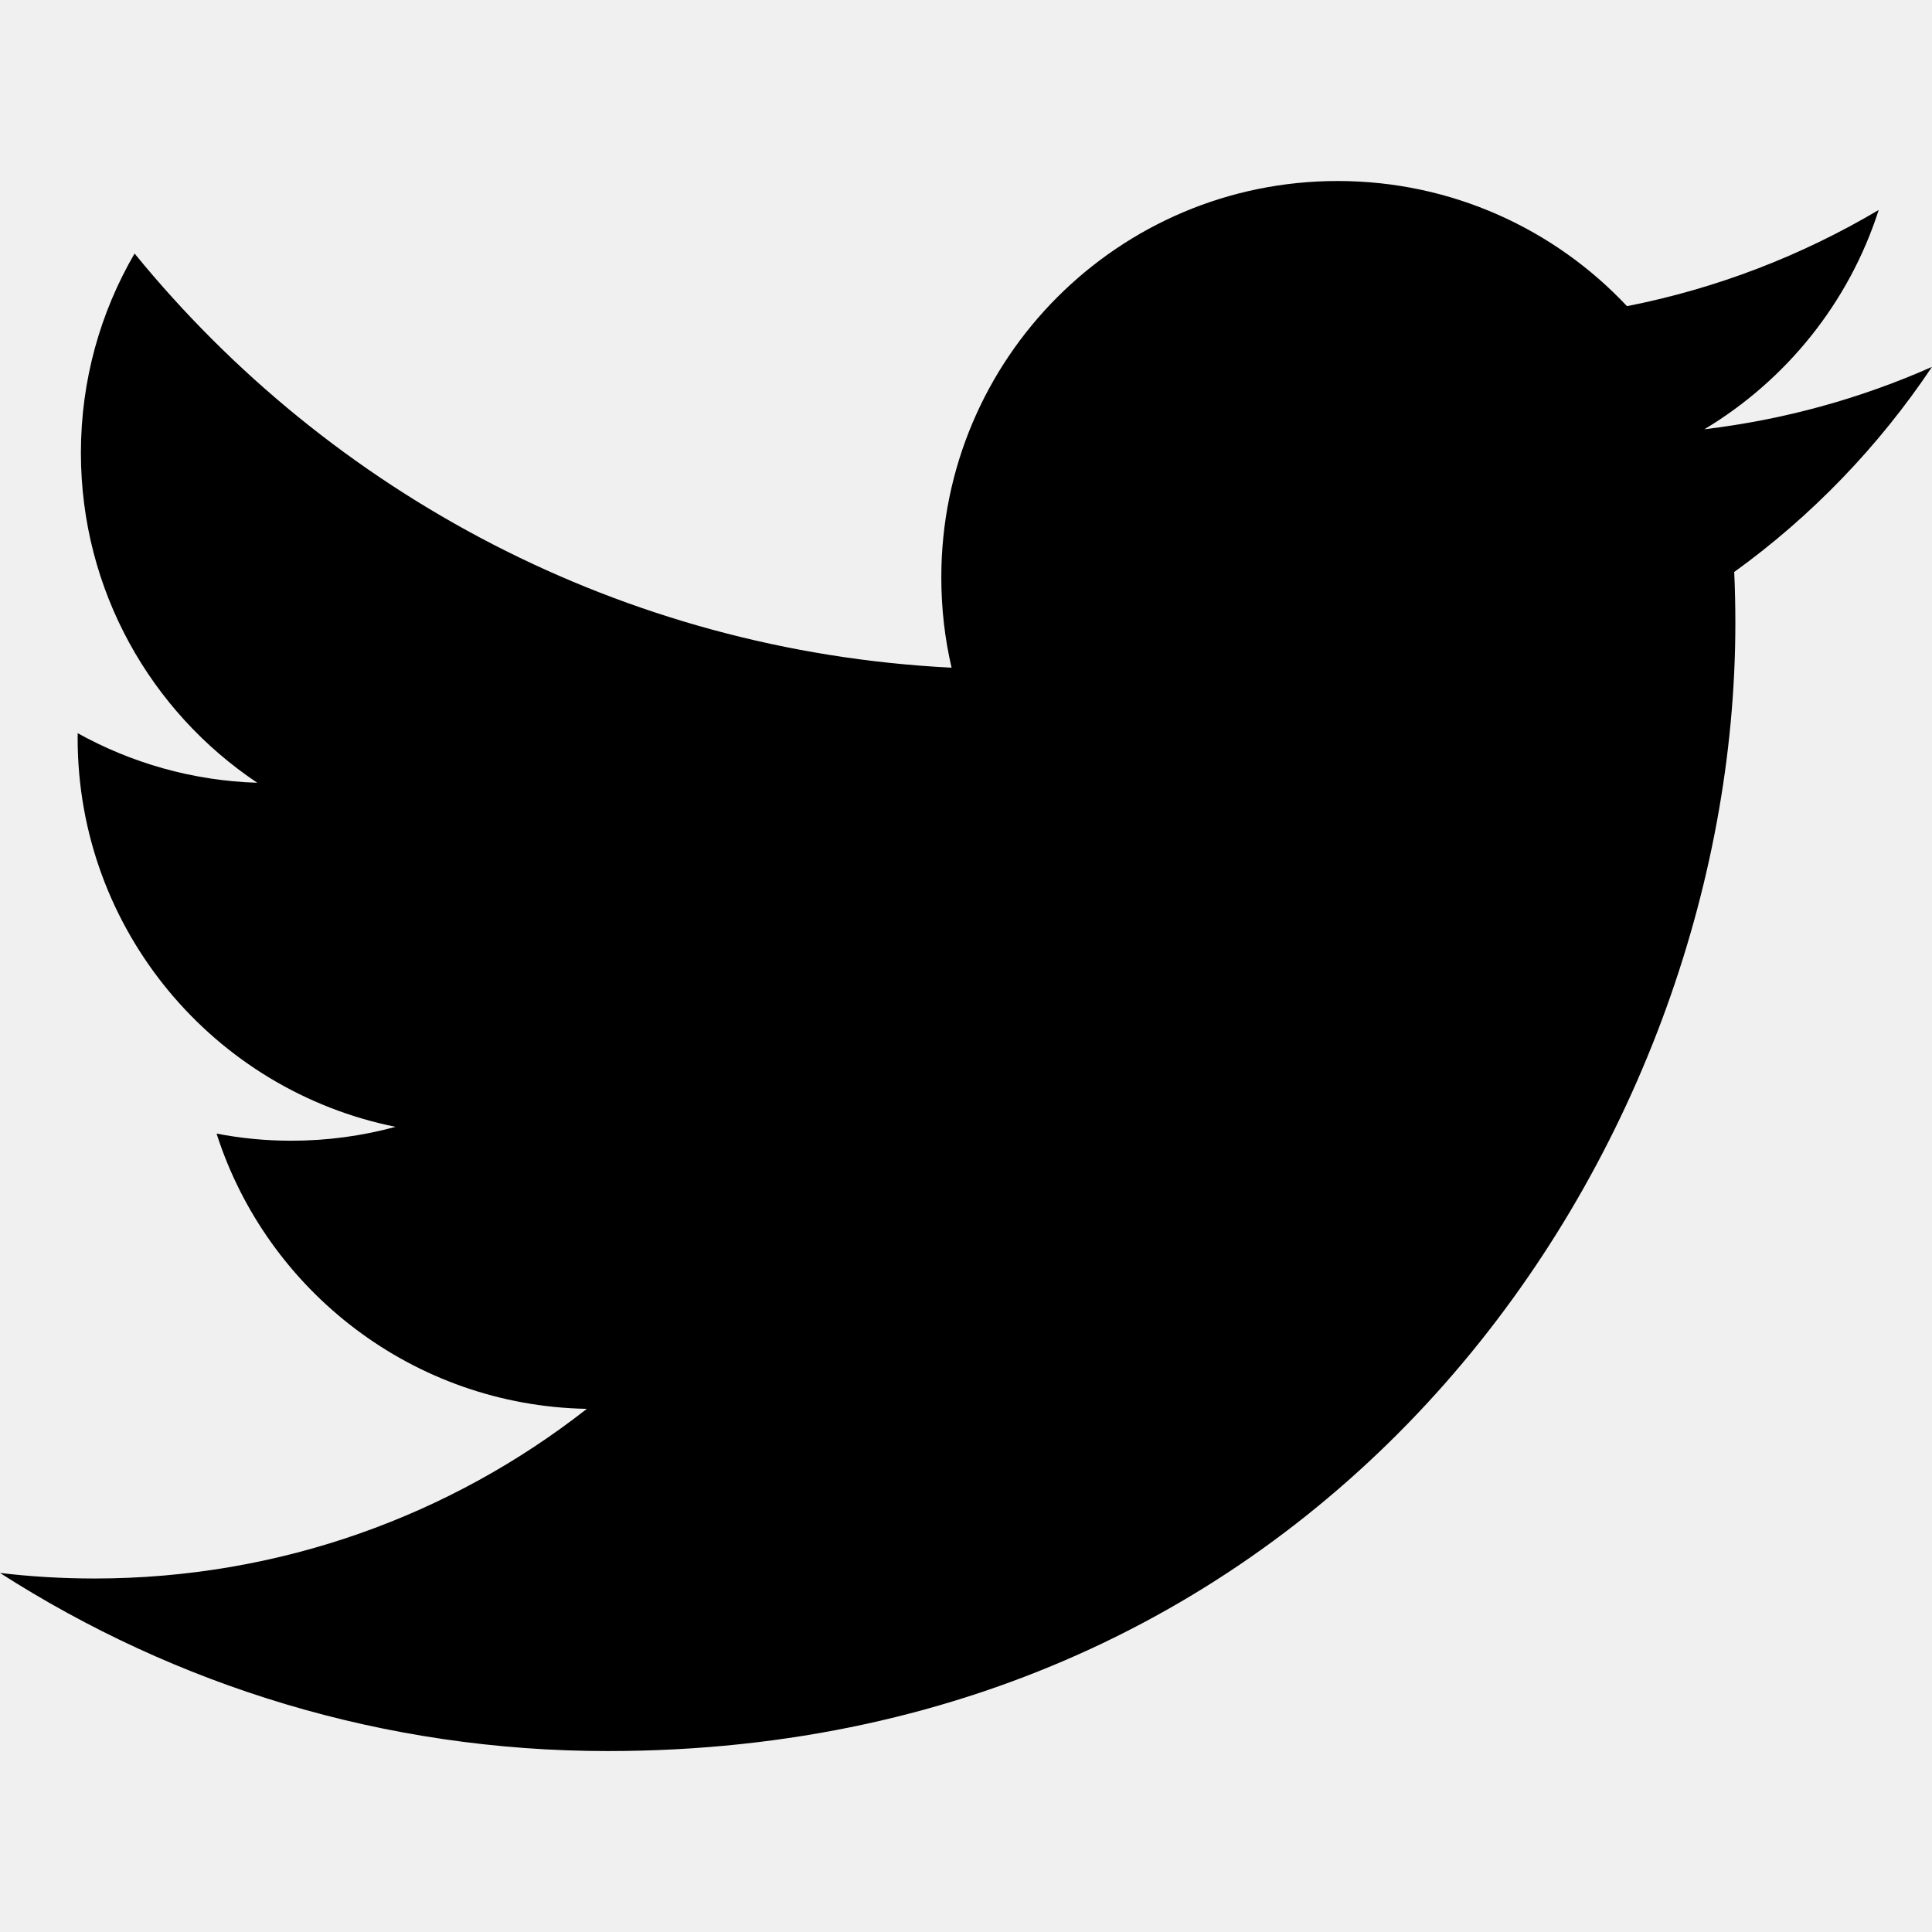
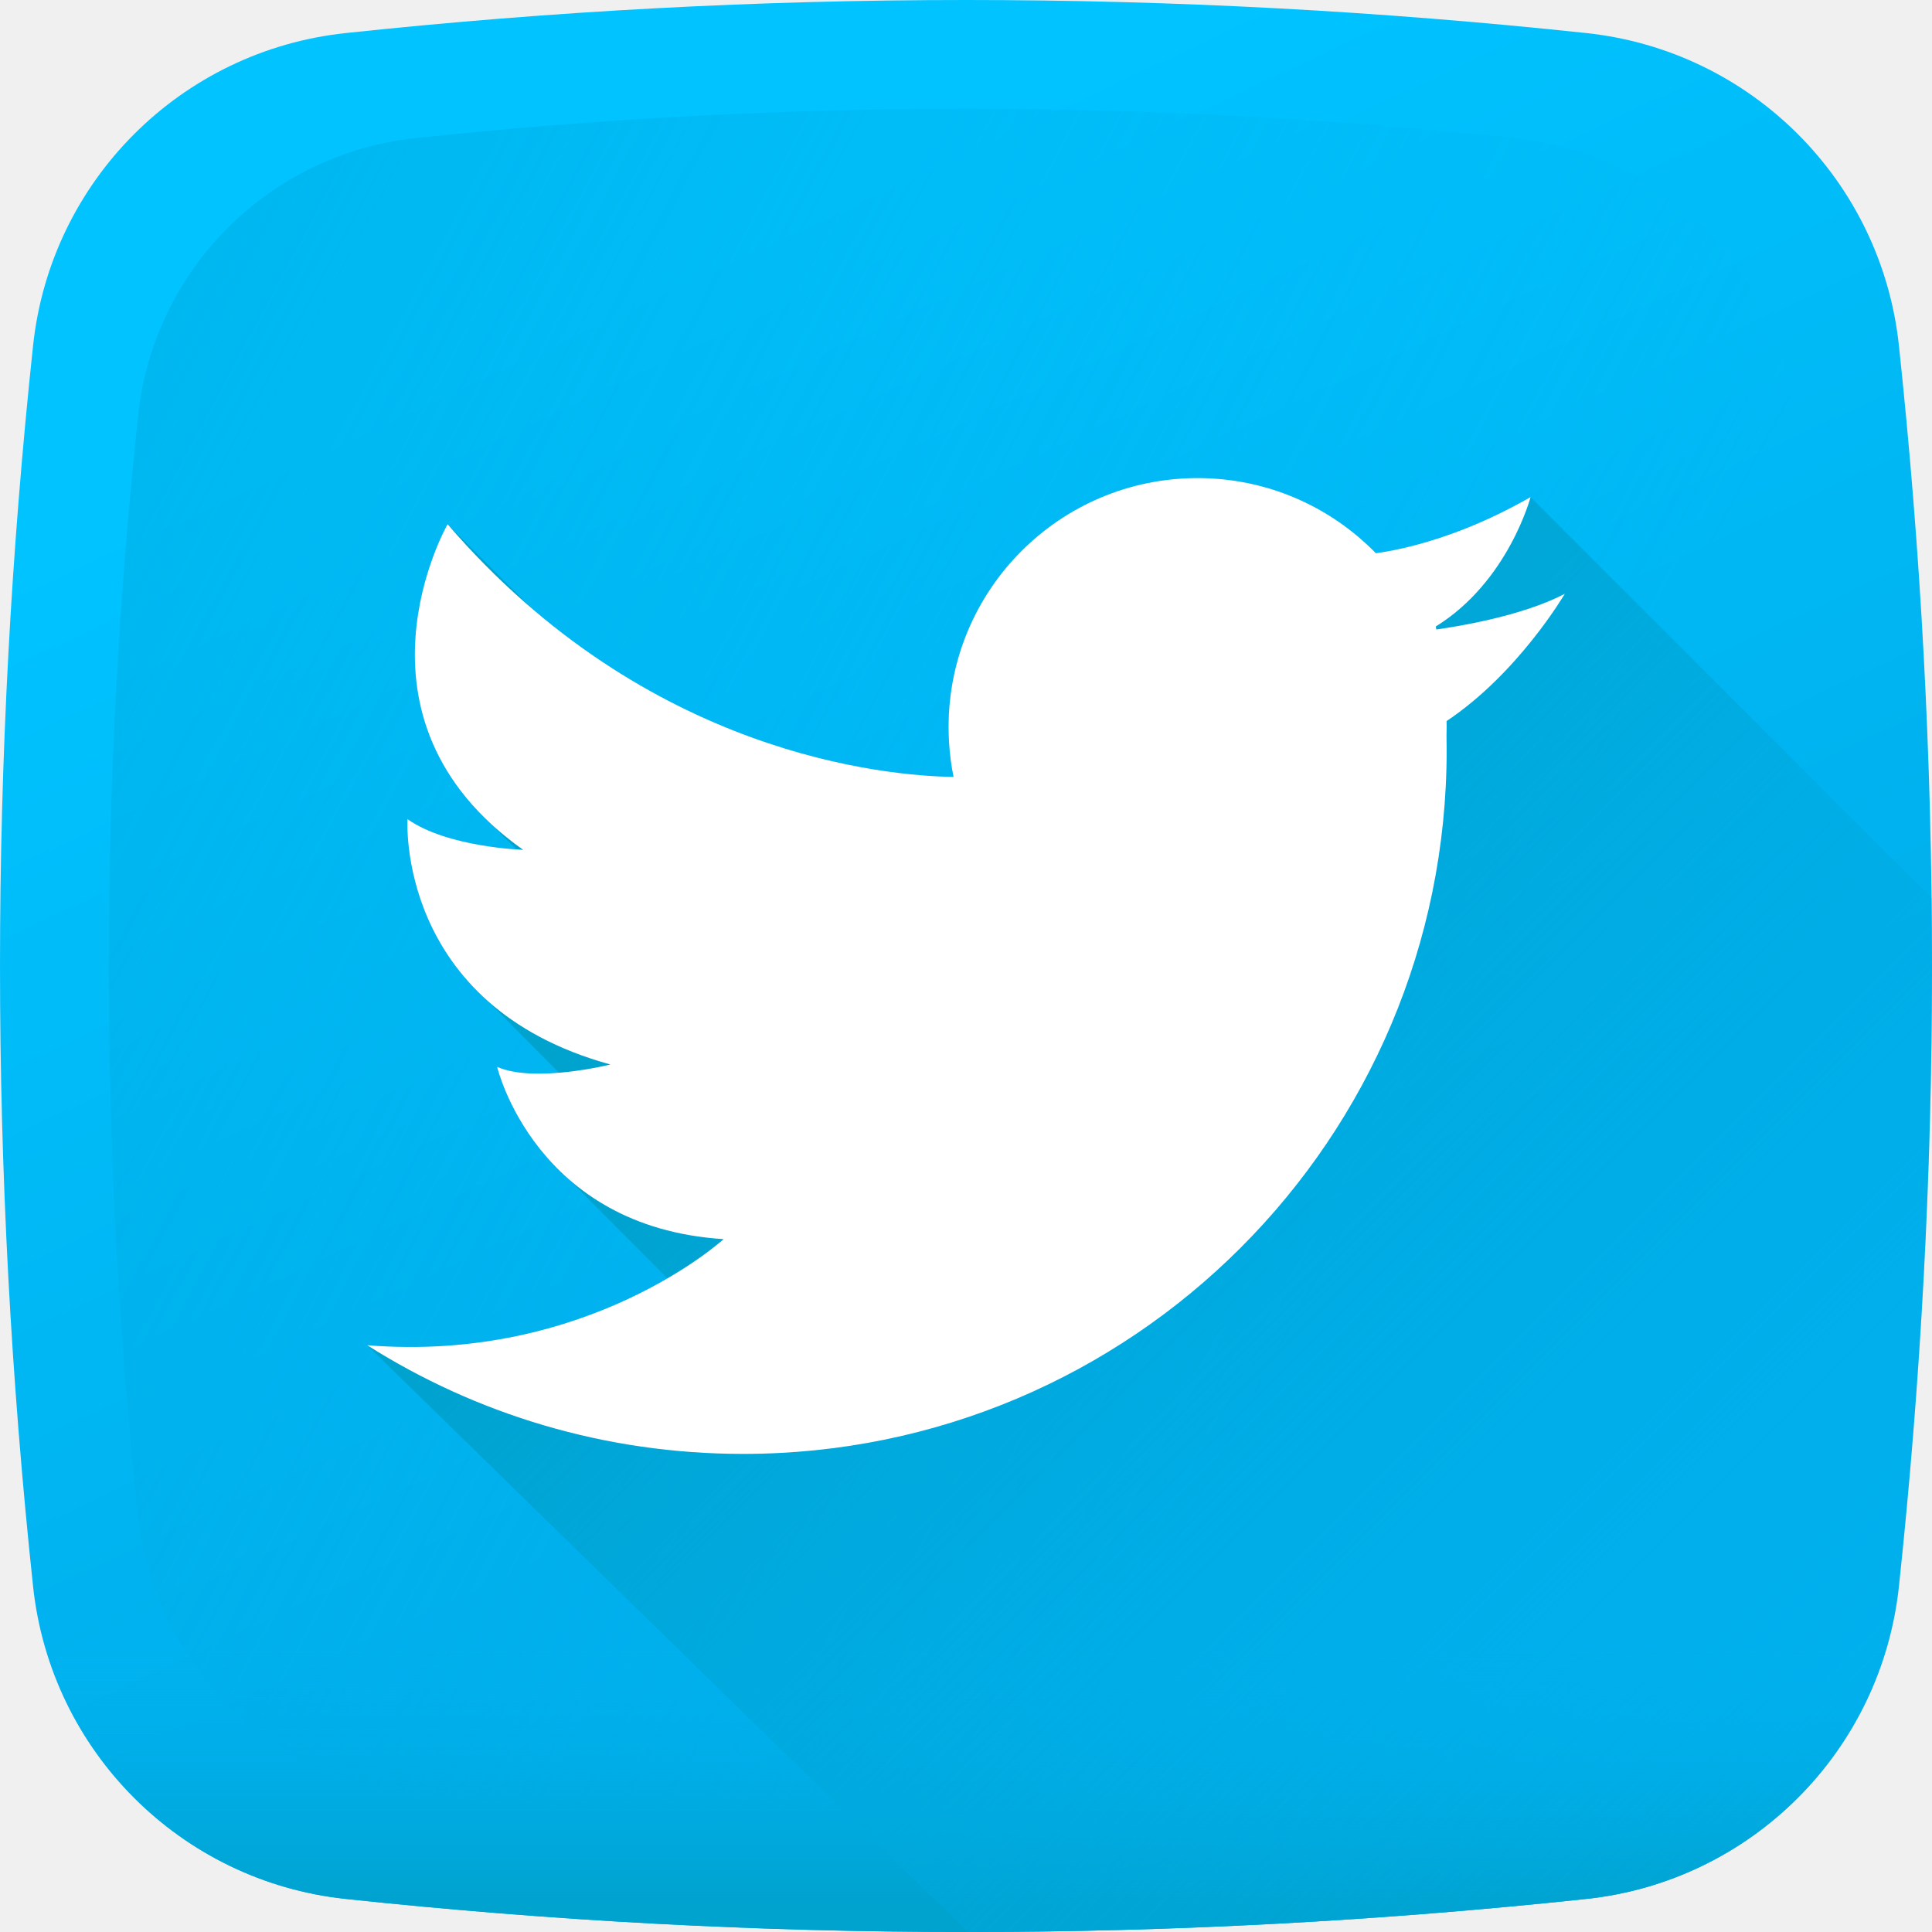
- <svg xmlns="http://www.w3.org/2000/svg" fill="#000000" width="24px" height="24px" viewBox="0 0 1024 1024" version="1.1">
-   <path d="M1024.032 194.432c-37.664 16.704-78.176 28-120.672 33.088 43.36-26.016 76.672-67.168 92.384-116.224-40.608 24.064-85.568 41.568-133.408 50.976-38.336-40.832-92.928-66.336-153.344-66.336-116.032 0-210.08 94.048-210.08 210.08 0 16.48 1.856 32.512 5.44 47.872-174.592-8.768-329.408-92.416-433.024-219.52-18.08 31.04-28.448 67.104-28.448 105.632 0 72.896 37.088 137.184 93.472 174.88-34.432-1.088-66.816-10.528-95.168-26.272-0.032 0.864-0.032 1.76-0.032 2.656 0 101.792 72.416 186.688 168.512 205.984-17.632 4.8-36.192 7.36-55.36 7.36-13.536 0-26.688-1.312-39.52-3.776 26.72 83.456 104.32 144.192 196.256 145.888-71.904 56.352-162.496 89.92-260.928 89.92-16.96 0-33.664-0.992-50.112-2.944 92.96 59.616 203.392 94.4 322.048 94.4 386.432 0 597.728-320.128 597.728-597.76 0-9.12-0.192-18.176-0.608-27.168 41.056-29.632 76.672-66.624 104.832-108.736z" />
+ <svg xmlns="http://www.w3.org/2000/svg" xmlns:xlink="http://www.w3.org/1999/xlink" height="512pt" viewBox="0 0 512 512" width="512pt">
+   <linearGradient id="a" gradientUnits="userSpaceOnUse" x1="169.994" x2="299.493" y1="71.986" y2="349.055">
+     <stop offset="0" stop-color="#00c3ff" />
+     <stop offset="1" stop-color="#00b0ed" />
+   </linearGradient>
+   <linearGradient id="b">
+     <stop offset="0" stop-color="#00b0ed" stop-opacity="0" />
+     <stop offset="1" stop-color="#00a2ce" />
+   </linearGradient>
+   <linearGradient id="c" gradientUnits="userSpaceOnUse" x1="364.283" x2="-379.586" xlink:href="#b" y1="314.087" y2="-84.952" />
+   <linearGradient id="d" gradientUnits="userSpaceOnUse" x1="256" x2="256" xlink:href="#b" y1="437.383" y2="504.472" />
+   <linearGradient id="e" gradientUnits="userSpaceOnUse" x1="489.421" x2="239.294" xlink:href="#b" y1="482.072" y2="231.945" />
+   <path d="m420.422 503.234c-109.504 11.688-219.34 11.688-328.844 0-43.664-4.66-78.152-39.148-82.812-82.816-11.688-109.504-11.688-219.336 0-328.84 4.66-43.664 39.148-78.152 82.812-82.812 109.504-11.688 219.336-11.688 328.84 0 43.668 4.66 78.156 39.148 82.816 82.812 11.688 109.504 11.688 219.336 0 328.84-4.66 43.668-39.145 78.156-82.812 82.816zm0 0" fill="url(#a)" />
+   <path d="m475.387 110.098c-4.133-38.746-34.734-69.352-73.484-73.488-97.172-10.367-194.633-10.367-291.805 0-38.746 4.137-69.352 34.742-73.488 73.488-10.367 97.172-10.367 194.633 0 291.801 4.137 38.75 34.742 69.355 73.488 73.488 97.172 10.371 194.633 10.371 291.801 0 38.75-4.133 69.355-34.738 73.488-73.488 10.371-97.168 10.371-194.629 0-291.801zm0 0" fill="url(#c)" />
+   <path d="m7.672 409.805c.352 3.539.715 7.078 1.094 10.617 4.66 43.664 39.148 78.152 82.816 82.812 109.504 11.688 219.336 11.688 328.84 0 43.668-4.66 78.152-39.148 82.812-82.812.379-3.539.742-7.078 1.098-10.617zm0 0" fill="url(#d)" />
+   <path d="m511.891 238.008-106.277-106.273c-11.91 6.809-22.406 10.586-30.312 12.68-4.445 1.191-8.074 1.84-10.684 2.195-11.984-12.285-28.719-19.914-47.242-19.914-36.445 0-65.996 29.547-65.996 66 0 1.316.035 2.617.121 3.914.176 3.16.578 6.266 1.199 9.285-15.215-.227-64.668-4.289-111.832-44.719-.004 0-.004-.004-.004-.004h-.004l-22.242-22.246s-26.094 45.543 12.27 80.102c1.684 1.879 3.535 3.734 5.562 5.559.16.18.328.355.488.535-5.035-.34-20.18-1.848-28.945-8.039 0 0-1.762 27.836 21.43 48.328l18.727 18.887c-5.703.473-12.012.359-16.398-1.562 0 0 3.883 16.488 18.891 29.684l26.234 26.371c-15.738 9.168-43.289 20.641-79.555 17.711l159.145 155.5c54.68-.016 109.359-2.938 163.957-8.766 43.668-4.66 78.156-39.148 82.816-82.812 6.48-60.742 9.359-121.586 8.652-182.414zm0 0" fill="url(#e)" />
+   <path d="m414.684 157.367c-11.328 5.926-28.391 8.664-34.047 9.453-.047-.273-.094-.535-.141-.797 19.23-11.895 25.117-34.289 25.117-34.289-11.91 6.809-22.406 10.586-30.312 12.68-4.445 1.191-8.074 1.836-10.684 2.195-11.984-12.289-28.719-19.914-47.242-19.914-36.445 0-65.996 29.543-65.996 66 0 1.312.035 2.617.121 3.91.176 3.16.578 6.266 1.199 9.285-17.641-.262-81.316-5.672-134.082-66.965 0 0-29.383 51.266 20.016 86.285 0 0-20.016-.625-30.641-8.129 0 0-3.125 49.398 53.77 65.023 0 0-20.004 5.008-30.016.629 0 0 10.008 42.516 60.027 45.648 0 0-35.875 32.844-94.457 28.117 28.812 18.242 62.973 28.801 99.598 28.801 102.98 0 186.465-83.48 186.465-186.461 0-1.285-.012-2.57-.039-3.855.027-.762.039-1.52.039-2.289 0-.535-.012-1.07-.02-1.605 19.039-12.688 31.324-33.723 31.324-33.723zm0 0" fill="#fff" />
</svg>
